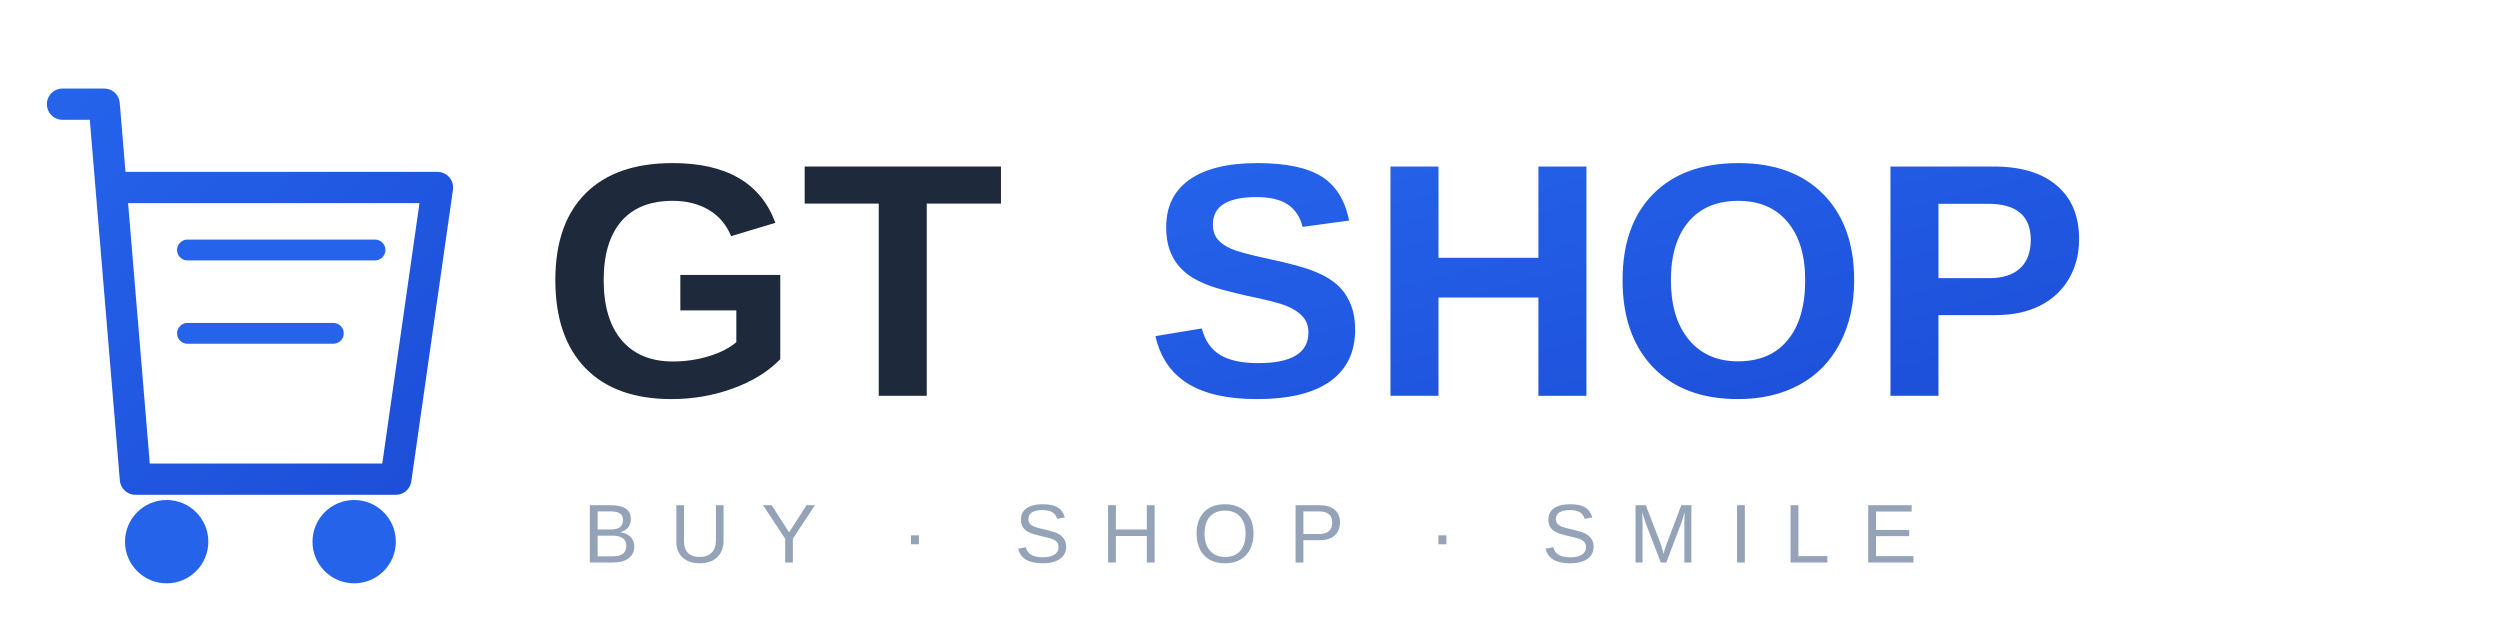
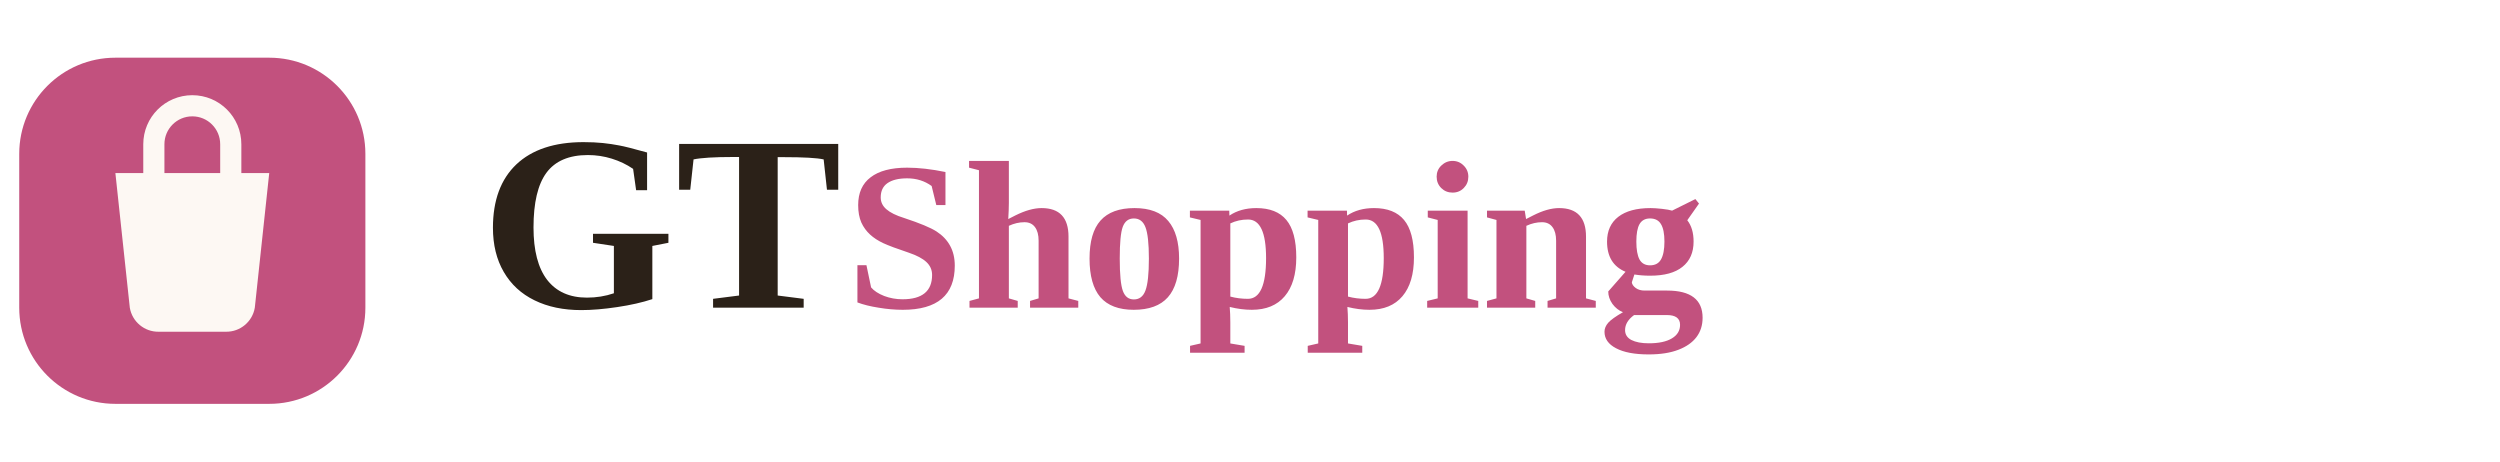
- <svg xmlns="http://www.w3.org/2000/svg" viewBox="0 0 240 60" width="240" height="60">
-   <defs>
-     <linearGradient id="blueGrad" x1="0%" y1="0%" x2="100%" y2="100%">
-       <stop offset="0%" style="stop-color:#2563eb;stop-opacity:1" />
-       <stop offset="100%" style="stop-color:#1d4ed8;stop-opacity:1" />
-     </linearGradient>
-   </defs>
-   <g transform="translate(4, 8)">
-     <path d="M2 2 L6 2 L9 38 L34 38 L38 10 L8 10" fill="none" stroke="url(#blueGrad)" stroke-width="3" stroke-linecap="round" stroke-linejoin="round" />
-     <circle cx="12" cy="44" r="4" fill="#2563eb" />
-     <circle cx="30" cy="44" r="4" fill="#2563eb" />
-     <path d="M14 16 L32 16 M14 24 L28 24" stroke="#2563eb" stroke-width="2" stroke-linecap="round" />
-   </g>
-   <text x="52" y="38" font-family="Arial, Helvetica, sans-serif" font-weight="900" font-size="32" fill="#1e293b">GT</text>
-   <text x="110" y="38" font-family="Arial, Helvetica, sans-serif" font-weight="700" font-size="32" fill="url(#blueGrad)">SHOP</text>
-   <text x="120" y="54" font-family="Arial, Helvetica, sans-serif" font-weight="400" font-size="8" fill="#94a3b8" text-anchor="middle" letter-spacing="3">BUY · SHOP · SMILE</text>
+ <svg xmlns="http://www.w3.org/2000/svg" width="260" height="48" viewBox="0 0 260 48" fill="none">
+   <rect x="2" y="6" width="36" height="36" rx="10" fill="#C2517E" />
+   <path d="M12 18h16l-1.5 14a3 3 0 0 1-3 2.5h-7a3 3 0 0 1-3-2.5L12 18z" fill="#FDF8F3" />
+   <path d="M16 18v-3a4 4 0 0 1 8 0v3" stroke="#FDF8F3" stroke-width="2.2" fill="none" stroke-linecap="round" />
+   <text x="50" y="32" font-family="Georgia, 'Times New Roman', serif" font-size="26" font-weight="700" fill="#2B2118">GT</text>
+   <text x="88" y="32" font-family="Georgia, 'Times New Roman', serif" font-size="22" font-weight="600" fill="#C2517E">Shopping</text>
</svg>
